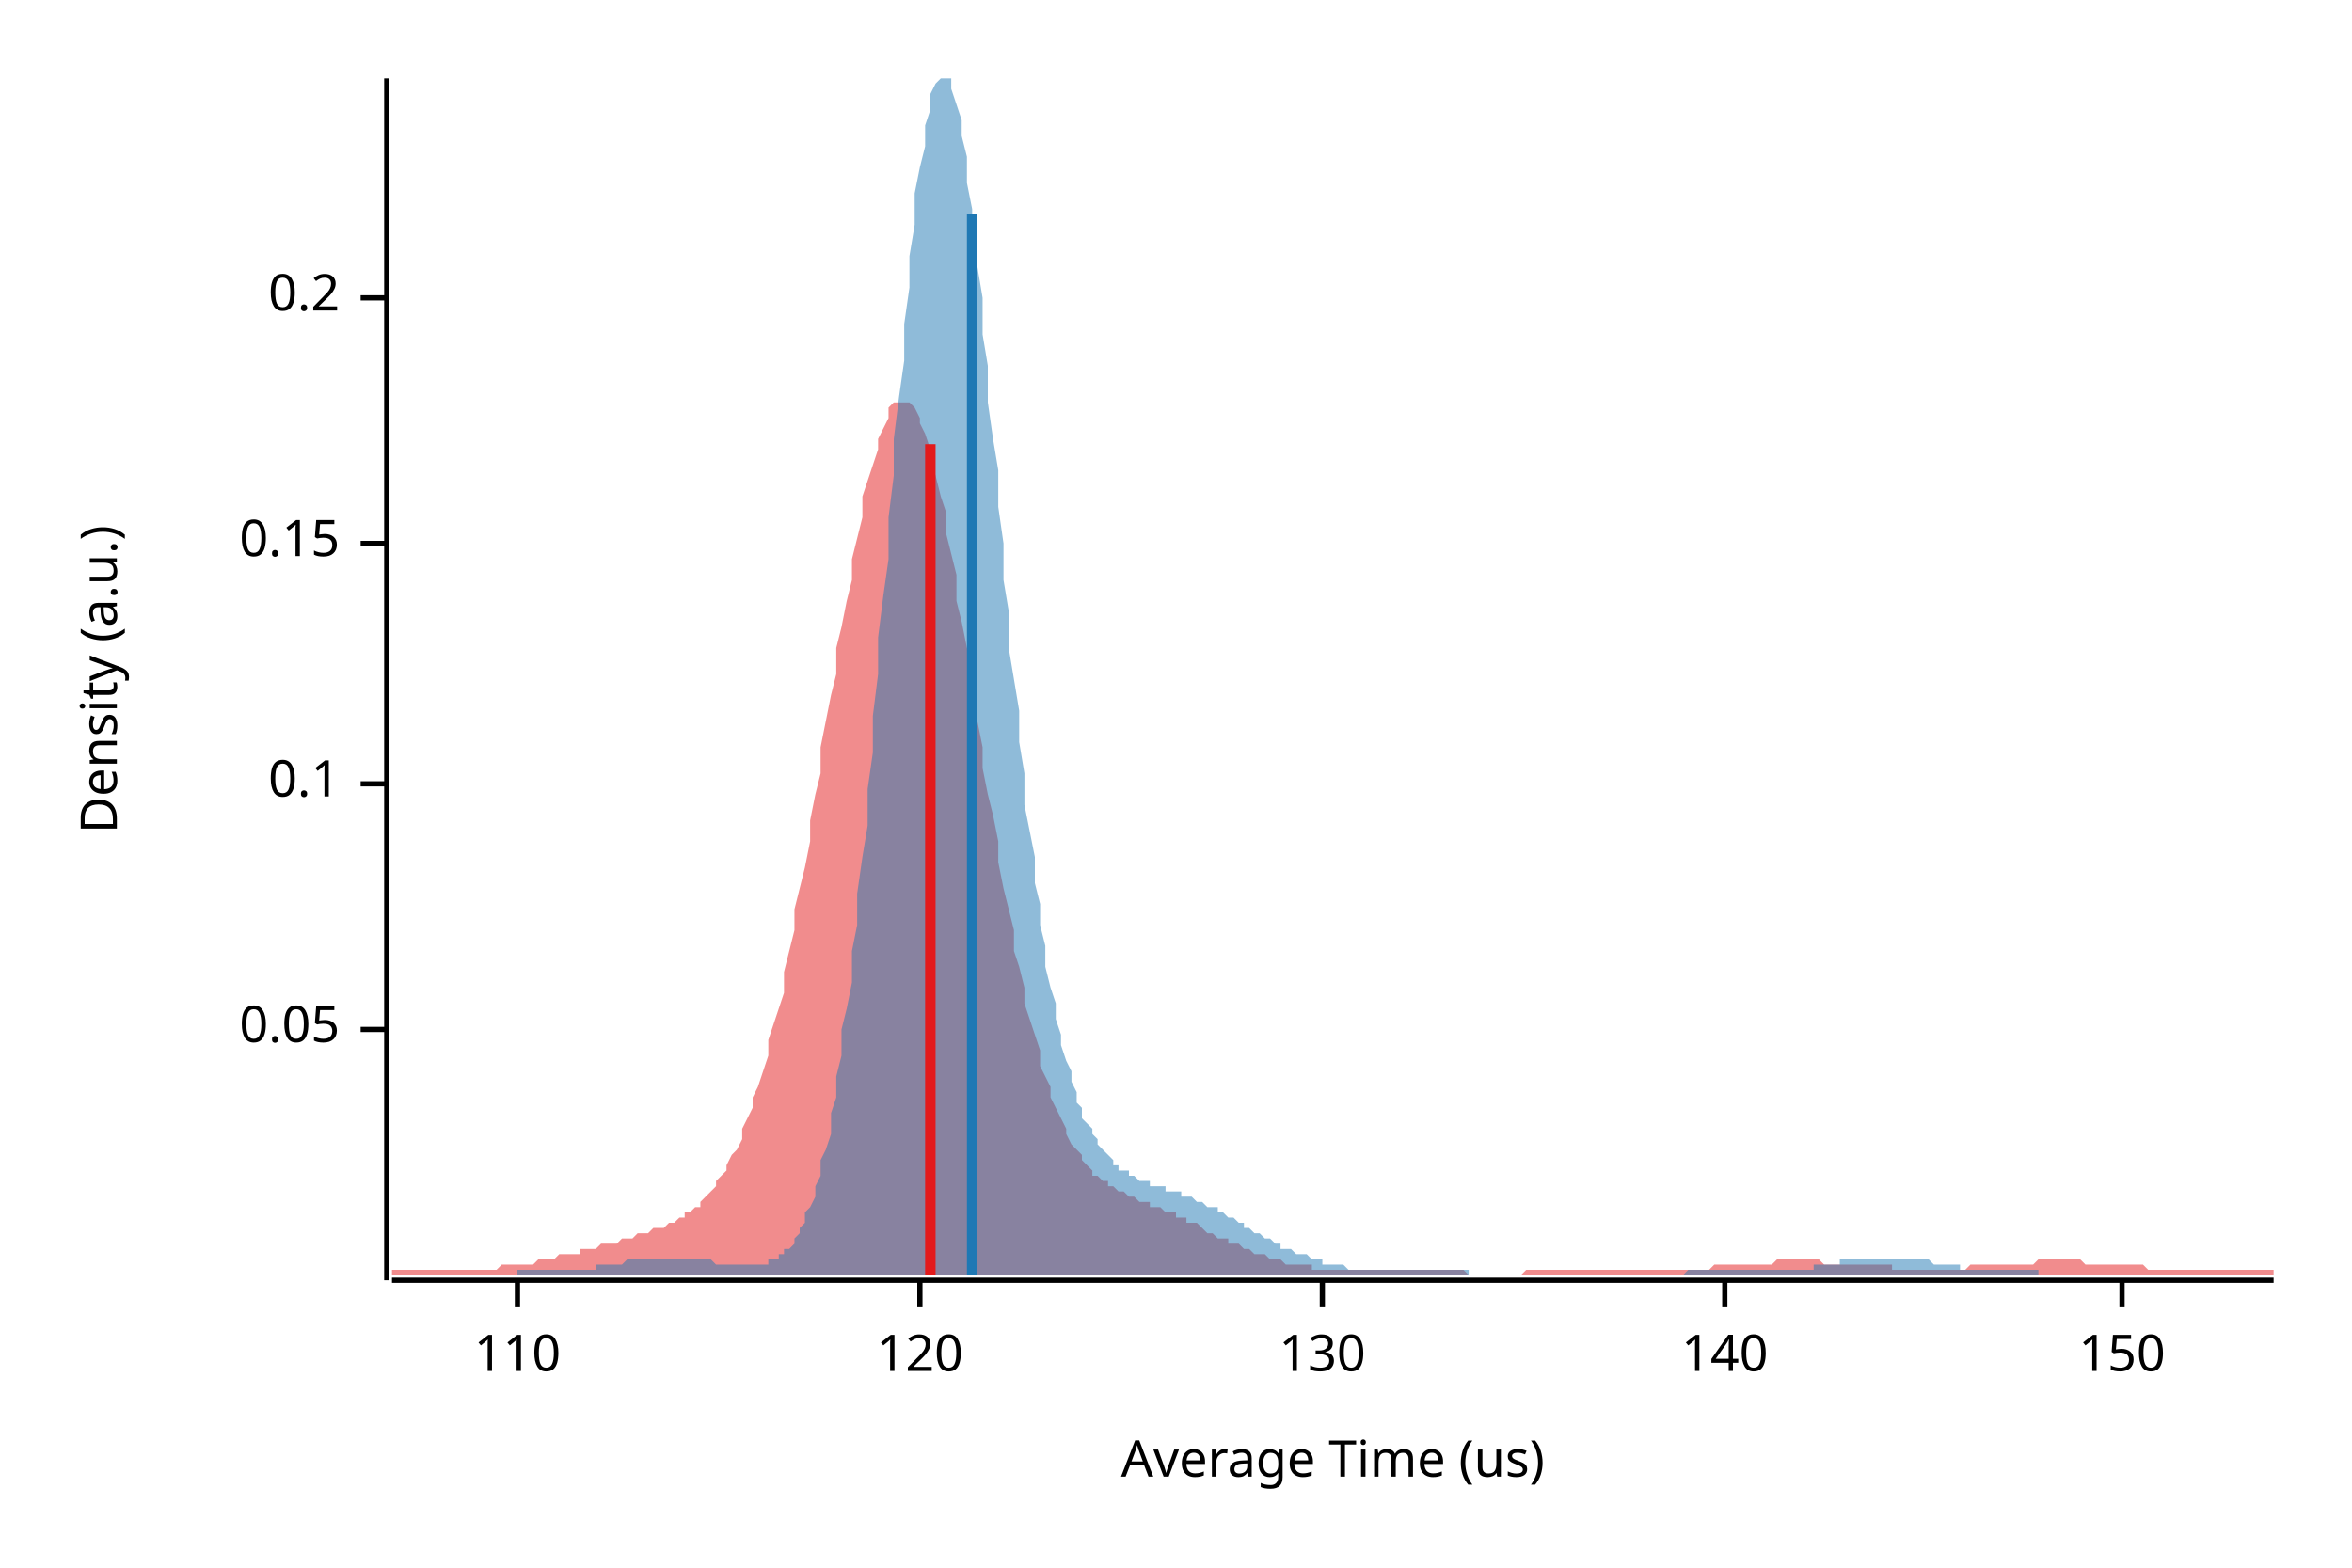
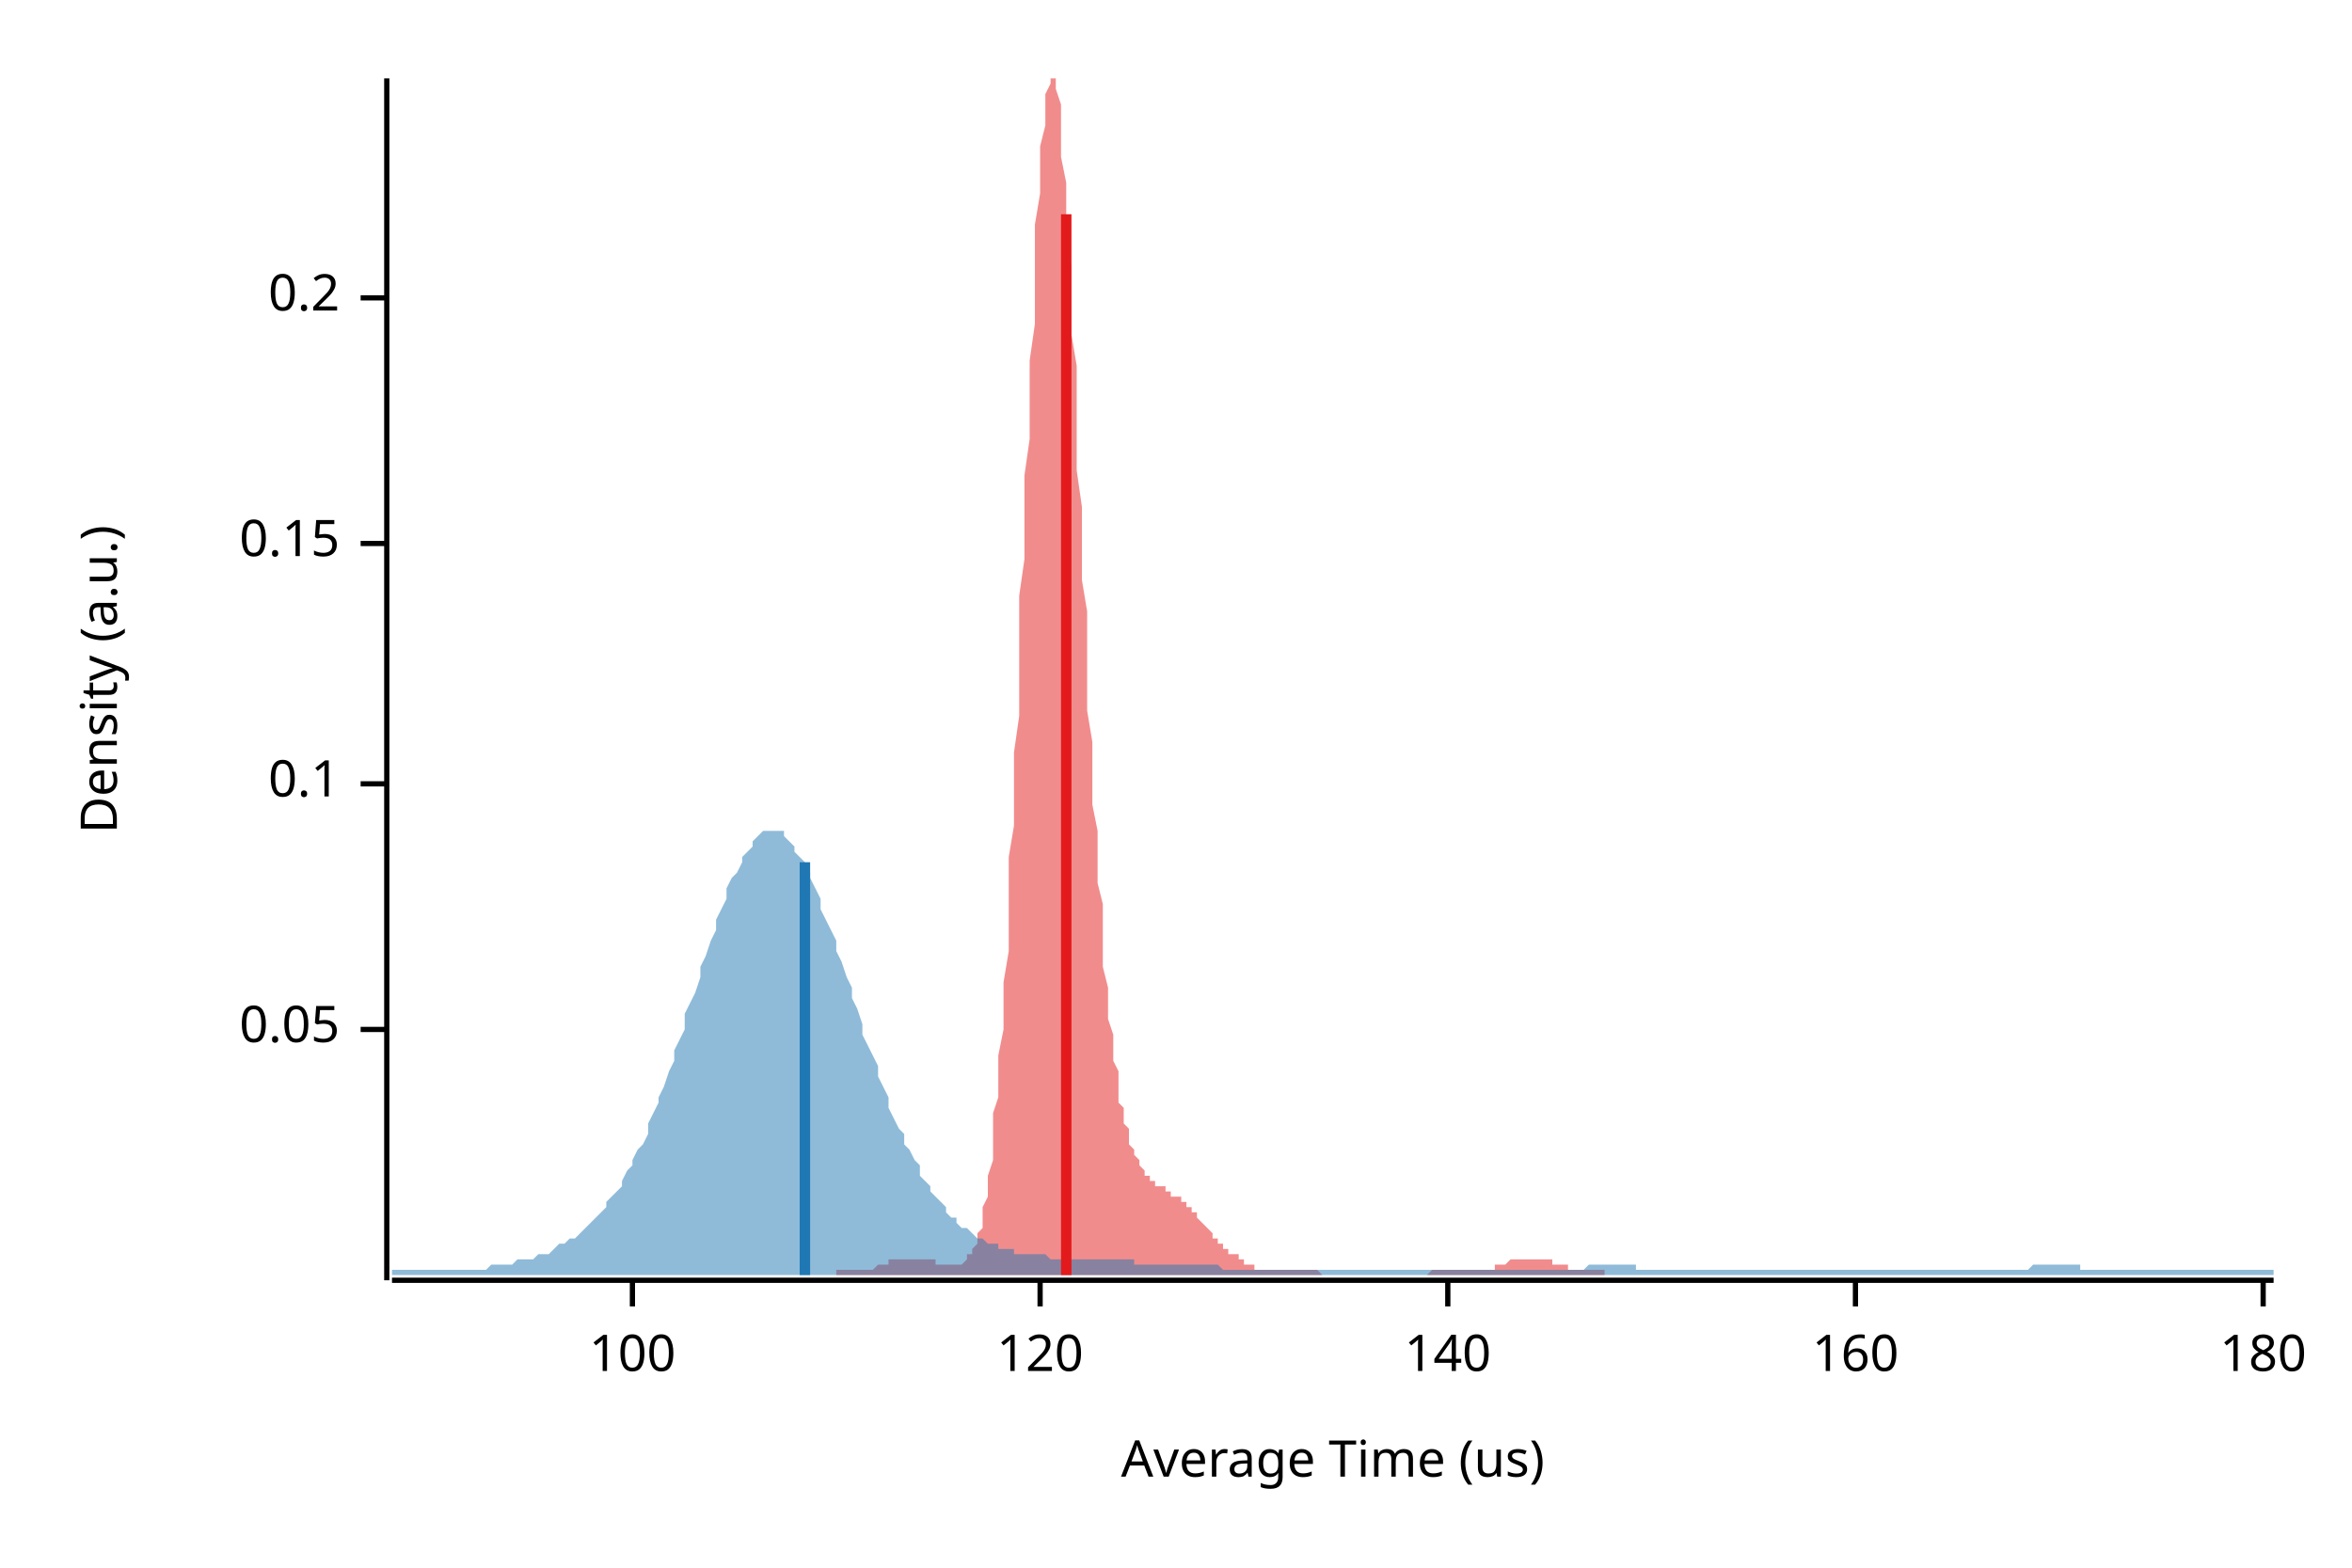
<svg xmlns="http://www.w3.org/2000/svg" width="450" height="300">
  <text x="15" y="130" dy="0.76em" text-anchor="middle" font-family="sans-serif" font-size="9.677" opacity="1" fill="#000000" transform="rotate(270, 15, 130)">
Density (a.u.)
</text>
  <text x="255" y="285" dy="-0.5ex" text-anchor="middle" font-family="sans-serif" font-size="9.677" opacity="1" fill="#000000">
Average Time (us)
</text>
  <polyline fill="none" opacity="1" stroke="#000000" stroke-width="1" points="74,15 74,245 " />
  <text x="65" y="197" dy="0.5ex" text-anchor="end" font-family="sans-serif" font-size="9.677" opacity="1" fill="#000000">
0.05
</text>
  <polyline fill="none" opacity="1" stroke="#000000" stroke-width="1" points="69,197 74,197 " />
  <text x="65" y="150" dy="0.5ex" text-anchor="end" font-family="sans-serif" font-size="9.677" opacity="1" fill="#000000">
0.1
</text>
  <polyline fill="none" opacity="1" stroke="#000000" stroke-width="1" points="69,150 74,150 " />
  <text x="65" y="104" dy="0.5ex" text-anchor="end" font-family="sans-serif" font-size="9.677" opacity="1" fill="#000000">
0.15
</text>
  <polyline fill="none" opacity="1" stroke="#000000" stroke-width="1" points="69,104 74,104 " />
  <text x="65" y="57" dy="0.5ex" text-anchor="end" font-family="sans-serif" font-size="9.677" opacity="1" fill="#000000">
0.2
</text>
  <polyline fill="none" opacity="1" stroke="#000000" stroke-width="1" points="69,57 74,57 " />
  <polyline fill="none" opacity="1" stroke="#000000" stroke-width="1" points="75,245 435,245 " />
-   <text x="99" y="255" dy="0.76em" text-anchor="middle" font-family="sans-serif" font-size="9.677" opacity="1" fill="#000000">
- 110
+   <text x="121" y="255" dy="0.76em" text-anchor="middle" font-family="sans-serif" font-size="9.677" opacity="1" fill="#000000">
+ 100
</text>
-   <polyline fill="none" opacity="1" stroke="#000000" stroke-width="1" points="99,245 99,250 " />
-   <text x="176" y="255" dy="0.76em" text-anchor="middle" font-family="sans-serif" font-size="9.677" opacity="1" fill="#000000">
+   <polyline fill="none" opacity="1" stroke="#000000" stroke-width="1" points="121,245 121,250 " />
+   <text x="199" y="255" dy="0.76em" text-anchor="middle" font-family="sans-serif" font-size="9.677" opacity="1" fill="#000000">
120
</text>
-   <polyline fill="none" opacity="1" stroke="#000000" stroke-width="1" points="176,245 176,250 " />
-   <text x="253" y="255" dy="0.76em" text-anchor="middle" font-family="sans-serif" font-size="9.677" opacity="1" fill="#000000">
- 130
- </text>
-   <polyline fill="none" opacity="1" stroke="#000000" stroke-width="1" points="253,245 253,250 " />
-   <text x="330" y="255" dy="0.76em" text-anchor="middle" font-family="sans-serif" font-size="9.677" opacity="1" fill="#000000">
+   <polyline fill="none" opacity="1" stroke="#000000" stroke-width="1" points="199,245 199,250 " />
+   <text x="277" y="255" dy="0.76em" text-anchor="middle" font-family="sans-serif" font-size="9.677" opacity="1" fill="#000000">
140
</text>
-   <polyline fill="none" opacity="1" stroke="#000000" stroke-width="1" points="330,245 330,250 " />
-   <text x="406" y="255" dy="0.76em" text-anchor="middle" font-family="sans-serif" font-size="9.677" opacity="1" fill="#000000">
- 150
+   <polyline fill="none" opacity="1" stroke="#000000" stroke-width="1" points="277,245 277,250 " />
+   <text x="355" y="255" dy="0.76em" text-anchor="middle" font-family="sans-serif" font-size="9.677" opacity="1" fill="#000000">
+ 160
</text>
-   <polyline fill="none" opacity="1" stroke="#000000" stroke-width="1" points="406,245 406,250 " />
-   <polygon opacity="0.5" fill="#E31A1C" points="75,243 75,243 76,243 77,243 77,243 78,243 79,243 80,243 80,243 81,243 82,243 82,243 83,243 84,243 85,243 85,243 86,243 87,243 87,243 88,243 89,243 90,243 90,243 91,243 92,243 93,243 93,243 94,243 95,243 95,243 96,242 97,242 98,242 98,242 99,242 100,242 100,242 101,242 102,242 103,241 103,241 104,241 105,241 106,241 106,241 107,240 108,240 108,240 109,240 110,240 111,240 111,239 112,239 113,239 113,239 114,239 115,238 116,238 116,238 117,238 118,238 119,237 119,237 120,237 121,237 121,237 122,236 123,236 124,236 124,236 125,235 126,235 126,235 127,235 128,234 129,234 129,234 130,233 131,233 131,232 132,232 133,231 134,231 134,230 135,229 136,228 137,227 137,226 138,225 139,224 139,223 140,221 141,220 142,218 142,216 143,214 144,212 144,210 145,208 146,205 147,202 147,199 148,196 149,193 150,190 150,186 151,182 152,178 152,174 153,170 154,166 155,161 155,157 156,152 157,148 157,143 158,138 159,133 160,129 160,124 161,120 162,115 163,111 163,107 164,103 165,99 165,95 166,92 167,89 168,86 168,84 169,82 170,80 170,78 171,77 172,77 173,77 173,77 174,77 175,78 176,80 176,81 177,83 178,86 178,88 179,91 180,95 181,98 181,102 182,106 183,110 183,115 184,119 185,124 186,128 186,133 187,138 188,143 188,147 189,152 190,156 191,161 191,165 192,170 193,174 194,178 194,182 195,185 196,189 196,192 197,195 198,198 199,201 199,204 200,206 201,208 201,210 202,212 203,214 204,216 204,217 205,219 206,220 207,221 207,222 208,223 209,224 209,225 210,225 211,226 212,226 212,227 213,227 214,228 214,228 215,228 216,229 217,229 217,229 218,230 219,230 220,230 220,231 221,231 222,231 222,231 223,232 224,232 225,232 225,233 226,233 227,233 227,234 228,234 229,234 230,235 230,235 231,236 232,236 232,236 233,237 234,237 235,237 235,238 236,238 237,238 238,239 238,239 239,239 240,240 240,240 241,240 242,240 243,241 243,241 244,241 245,241 245,241 246,242 247,242 248,242 248,242 249,242 250,242 251,242 251,243 252,243 253,243 253,243 254,243 255,243 256,243 256,243 257,243 258,243 258,243 259,243 260,243 261,243 261,243 262,243 263,243 264,243 264,243 265,243 266,243 266,243 267,243 268,243 269,243 269,243 270,243 271,243 271,243 272,243 273,243 274,243 274,243 275,243 276,243 277,243 277,243 278,243 279,243 279,243 280,243 281,244 282,244 282,244 283,244 284,244 284,244 285,244 286,244 287,244 287,244 288,244 289,244 289,244 290,244 291,244 292,243 292,243 293,243 294,243 295,243 295,243 296,243 297,243 297,243 298,243 299,243 300,243 300,243 301,243 302,243 302,243 303,243 304,243 305,243 305,243 306,243 307,243 308,243 308,243 309,243 310,243 310,243 311,243 312,243 313,243 313,243 314,243 315,243 315,243 316,243 317,243 318,243 318,243 319,243 320,243 321,243 321,243 322,243 323,243 323,243 324,243 325,243 326,243 326,243 327,243 328,242 328,242 329,242 330,242 331,242 331,242 332,242 333,242 333,242 334,242 335,242 336,242 336,242 337,242 338,242 339,242 339,242 340,241 341,241 341,241 342,241 343,241 344,241 344,241 345,241 346,241 346,241 347,241 348,241 349,242 349,242 350,242 351,242 352,242 352,242 353,242 354,242 354,242 355,242 356,242 357,242 357,242 358,242 359,242 359,242 360,242 361,242 362,242 362,243 363,243 364,243 365,243 365,243 366,243 367,243 367,243 368,243 369,243 370,243 370,243 371,243 372,243 372,243 373,243 374,243 375,243 375,243 376,243 377,242 378,242 378,242 379,242 380,242 380,242 381,242 382,242 383,242 383,242 384,242 385,242 385,242 386,242 387,242 388,242 388,242 389,242 390,241 390,241 391,241 392,241 393,241 393,241 394,241 395,241 396,241 396,241 397,241 398,241 398,241 399,242 400,242 401,242 401,242 402,242 403,242 403,242 404,242 405,242 406,242 406,242 407,242 408,242 409,242 409,242 410,242 411,243 411,243 412,243 413,243 414,243 414,243 415,243 416,243 416,243 417,243 418,243 419,243 419,243 420,243 421,243 422,243 422,243 423,243 424,243 424,243 425,243 426,243 427,243 427,243 428,243 429,243 429,243 430,243 431,243 432,243 432,243 433,243 434,243 435,243 435,244 75,244 " />
-   <polygon opacity="0.5" fill="#1F78B4" points="99,243 100,243 100,243 101,243 101,243 102,243 103,243 103,243 104,243 104,243 105,243 106,243 106,243 107,243 107,243 108,243 108,243 109,243 110,243 110,243 111,243 111,243 112,243 113,243 113,243 114,243 114,242 115,242 115,242 116,242 117,242 117,242 118,242 118,242 119,242 120,241 120,241 121,241 121,241 122,241 122,241 123,241 124,241 124,241 125,241 125,241 126,241 126,241 127,241 128,241 128,241 129,241 129,241 130,241 131,241 131,241 132,241 132,241 133,241 133,241 134,241 135,241 135,241 136,241 136,241 137,242 138,242 138,242 139,242 139,242 140,242 140,242 141,242 142,242 142,242 143,242 143,242 144,242 145,242 145,242 146,242 146,242 147,242 147,241 148,241 149,241 149,240 150,240 150,239 151,239 152,238 152,237 153,236 153,235 154,234 154,232 155,231 156,229 156,227 157,225 157,222 158,220 159,217 159,213 160,210 160,206 161,202 161,197 162,193 163,188 163,182 164,177 164,171 165,164 166,158 166,151 167,144 167,137 168,129 168,122 169,114 170,107 170,99 171,91 171,84 172,76 173,69 173,62 174,55 174,49 175,43 175,37 176,32 177,28 177,24 178,21 178,18 179,16 180,15 180,15 181,15 181,15 182,15 182,17 183,20 184,23 184,26 185,30 185,35 186,40 186,45 187,51 188,57 188,64 189,70 189,77 190,84 191,90 191,97 192,104 192,111 193,117 193,124 194,130 195,136 195,142 196,148 196,154 197,159 198,164 198,169 199,173 199,177 200,181 200,185 201,189 202,192 202,195 203,198 203,200 204,203 205,205 205,207 206,209 206,211 207,212 207,214 208,215 209,216 209,217 210,218 210,219 211,220 212,221 212,221 213,222 213,223 214,223 214,224 215,224 216,224 216,225 217,225 217,225 218,226 219,226 219,226 220,226 220,227 221,227 221,227 222,227 223,227 223,228 224,228 224,228 225,228 226,228 226,229 227,229 227,229 228,229 228,229 229,230 230,230 230,230 231,231 231,231 232,231 233,231 233,232 234,232 234,232 235,233 235,233 236,233 237,234 237,234 238,234 238,235 239,235 239,235 240,236 241,236 241,236 242,237 242,237 243,237 244,238 244,238 245,238 245,239 246,239 246,239 247,239 248,240 248,240 249,240 249,240 250,240 251,241 251,241 252,241 252,241 253,241 253,242 254,242 255,242 255,242 256,242 256,242 257,242 258,243 258,243 259,243 259,243 260,243 260,243 261,243 262,243 262,243 263,243 263,243 264,243 265,243 265,243 266,243 266,243 267,243 267,243 268,243 269,243 269,243 270,243 270,243 271,243 272,243 272,243 273,243 273,243 274,243 274,243 275,243 276,243 276,243 277,243 277,243 278,243 279,243 279,243 280,243 280,243 281,243 281,244 282,244 283,244 283,244 284,244 284,244 285,244 286,244 286,244 287,244 287,244 288,244 288,244 289,244 290,244 290,244 291,244 291,244 292,244 293,244 293,244 294,244 294,244 295,244 295,244 296,244 297,244 297,244 298,244 298,244 299,244 299,244 300,244 301,244 301,244 302,244 302,244 303,244 304,244 304,244 305,244 305,244 306,244 306,244 307,244 308,244 308,244 309,244 309,244 310,244 311,244 311,244 312,244 312,244 313,244 313,244 314,244 315,244 315,244 316,244 316,244 317,244 318,244 318,244 319,244 319,244 320,244 320,244 321,244 322,244 322,244 323,243 323,243 324,243 325,243 325,243 326,243 326,243 327,243 327,243 328,243 329,243 329,243 330,243 330,243 331,243 332,243 332,243 333,243 333,243 334,243 334,243 335,243 336,243 336,243 337,243 337,243 338,243 339,243 339,243 340,243 340,243 341,243 341,243 342,243 343,243 343,243 344,243 344,243 345,243 346,243 346,243 347,243 347,242 348,242 348,242 349,242 350,242 350,242 351,242 351,242 352,242 352,241 353,241 354,241 354,241 355,241 355,241 356,241 357,241 357,241 358,241 358,241 359,241 359,241 360,241 361,241 361,241 362,241 362,241 363,241 364,241 364,241 365,241 365,241 366,241 366,241 367,241 368,241 368,241 369,241 369,241 370,242 371,242 371,242 372,242 372,242 373,242 373,242 374,242 375,242 375,243 376,243 376,243 377,243 378,243 378,243 379,243 379,243 380,243 380,243 381,243 382,243 382,243 383,243 383,243 384,243 385,243 385,243 386,243 386,243 387,243 387,243 388,243 389,243 389,243 390,243 390,244 99,244 " />
-   <polyline fill="none" opacity="1" stroke="#E31A1C" stroke-width="2" points="178,244 178,85 " />
-   <polyline fill="none" opacity="1" stroke="#1F78B4" stroke-width="2" points="186,244 186,41 " />
+   <polyline fill="none" opacity="1" stroke="#000000" stroke-width="1" points="355,245 355,250 " />
+   <text x="433" y="255" dy="0.76em" text-anchor="middle" font-family="sans-serif" font-size="9.677" opacity="1" fill="#000000">
+ 180
+ </text>
+   <polyline fill="none" opacity="1" stroke="#000000" stroke-width="1" points="433,245 433,250 " />
+   <polygon opacity="0.5" fill="#E31A1C" points="160,243 160,243 161,243 161,243 161,243 162,243 162,243 162,243 162,243 163,243 163,243 163,243 164,243 164,243 164,243 164,243 165,243 165,243 165,243 166,243 166,243 166,243 167,243 167,243 167,243 167,243 168,242 168,242 168,242 169,242 169,242 169,242 169,242 170,242 170,242 170,241 171,241 171,241 171,241 172,241 172,241 172,241 172,241 173,241 173,241 173,241 174,241 174,241 174,241 175,241 175,241 175,241 175,241 176,241 176,241 176,241 177,241 177,241 177,241 177,241 178,241 178,241 178,241 179,241 179,241 179,242 180,242 180,242 180,242 180,242 181,242 181,242 181,242 182,242 182,242 182,242 182,242 183,242 183,242 183,242 184,242 184,242 184,242 185,241 185,241 185,241 185,240 186,240 186,239 186,239 187,238 187,237 187,236 188,235 188,234 188,232 188,231 189,229 189,227 189,225 190,222 190,220 190,217 190,213 191,210 191,206 191,202 192,197 192,193 192,188 193,182 193,177 193,171 193,164 194,158 194,151 194,144 195,137 195,129 195,122 195,114 196,107 196,99 196,91 197,84 197,76 197,69 198,62 198,55 198,49 198,43 199,37 199,32 199,28 200,24 200,21 200,18 201,16 201,15 201,15 201,15 202,15 202,15 202,17 203,20 203,23 203,26 203,30 204,35 204,40 204,45 205,51 205,57 205,64 206,70 206,77 206,84 206,90 207,97 207,104 207,111 208,117 208,124 208,130 208,136 209,142 209,148 209,154 210,159 210,164 210,169 211,173 211,177 211,181 211,185 212,189 212,192 212,195 213,198 213,200 213,203 214,205 214,207 214,209 214,211 215,212 215,214 215,215 216,216 216,217 216,218 216,219 217,220 217,221 217,221 218,222 218,223 218,223 219,224 219,224 219,224 219,225 220,225 220,225 220,226 221,226 221,226 221,226 221,227 222,227 222,227 222,227 223,227 223,228 223,228 224,228 224,228 224,228 224,229 225,229 225,229 225,229 226,229 226,230 226,230 227,230 227,231 227,231 227,231 228,231 228,232 228,232 229,232 229,233 229,233 229,233 230,234 230,234 230,234 231,235 231,235 231,235 232,236 232,236 232,236 232,237 233,237 233,237 233,238 234,238 234,238 234,239 234,239 235,239 235,239 235,240 236,240 236,240 236,240 237,240 237,241 237,241 237,241 238,241 238,241 238,242 239,242 239,242 239,242 240,242 240,242 240,242 240,243 241,243 241,243 241,243 242,243 242,243 242,243 242,243 243,243 243,243 243,243 244,243 244,243 244,243 245,243 245,243 245,243 245,243 246,243 246,243 246,243 247,243 247,243 247,243 248,243 248,243 248,243 248,243 249,243 249,243 249,243 250,243 250,243 250,243 250,243 251,243 251,243 251,243 252,243 252,243 252,243 253,244 253,244 253,244 253,244 254,244 254,244 254,244 255,244 255,244 255,244 255,244 256,244 256,244 256,244 257,244 257,244 257,244 258,244 258,244 258,244 258,244 259,244 259,244 259,244 260,244 260,244 260,244 261,244 261,244 261,244 261,244 262,244 262,244 262,244 263,244 263,244 263,244 263,244 264,244 264,244 264,244 265,244 265,244 265,244 266,244 266,244 266,244 266,244 267,244 267,244 267,244 268,244 268,244 268,244 268,244 269,244 269,244 269,244 270,244 270,244 270,244 271,244 271,244 271,244 271,244 272,244 272,244 272,244 273,244 273,244 273,244 274,243 274,243 274,243 274,243 275,243 275,243 275,243 276,243 276,243 276,243 276,243 277,243 277,243 277,243 278,243 278,243 278,243 279,243 279,243 279,243 279,243 280,243 280,243 280,243 281,243 281,243 281,243 281,243 282,243 282,243 282,243 283,243 283,243 283,243 284,243 284,243 284,243 284,243 285,243 285,243 285,243 286,243 286,242 286,242 287,242 287,242 287,242 287,242 288,242 288,242 288,242 289,241 289,241 289,241 289,241 290,241 290,241 290,241 291,241 291,241 291,241 292,241 292,241 292,241 292,241 293,241 293,241 293,241 294,241 294,241 294,241 294,241 295,241 295,241 295,241 296,241 296,241 296,241 297,241 297,241 297,241 297,242 298,242 298,242 298,242 299,242 299,242 299,242 300,242 300,242 300,243 300,243 301,243 301,243 301,243 302,243 302,243 302,243 302,243 303,243 303,243 303,243 304,243 304,243 304,243 305,243 305,243 305,243 305,243 306,243 306,243 306,243 307,243 307,243 307,243 307,243 307,244 160,244 " />
+   <polygon opacity="0.5" fill="#1F78B4" points="75,243 75,243 76,243 77,243 77,243 78,243 79,243 80,243 80,243 81,243 82,243 82,243 83,243 84,243 85,243 85,243 86,243 87,243 87,243 88,243 89,243 90,243 90,243 91,243 92,243 93,243 93,243 94,242 95,242 95,242 96,242 97,242 98,242 98,242 99,241 100,241 100,241 101,241 102,241 103,240 103,240 104,240 105,240 106,239 106,239 107,238 108,238 108,238 109,237 110,237 111,236 111,236 112,235 113,234 113,234 114,233 115,232 116,231 116,230 117,229 118,228 119,227 119,226 120,224 121,223 121,222 122,220 123,219 124,217 124,215 125,213 126,211 126,210 127,208 128,205 129,203 129,201 130,199 131,197 131,194 132,192 133,190 134,187 134,185 135,183 136,180 137,178 137,176 138,174 139,172 139,170 140,168 141,167 142,165 142,164 143,163 144,162 144,161 145,160 146,159 147,159 147,159 148,159 149,159 150,159 150,160 151,161 152,162 152,163 153,164 154,165 155,167 155,168 156,170 157,172 157,174 158,176 159,178 160,180 160,182 161,184 162,187 163,189 163,191 164,193 165,196 165,198 166,200 167,202 168,204 168,206 169,208 170,210 170,212 171,214 172,216 173,217 173,219 174,220 175,222 176,223 176,225 177,226 178,227 178,228 179,229 180,230 181,231 181,232 182,233 183,233 183,234 184,235 185,235 186,236 186,236 187,237 188,237 188,237 189,238 190,238 191,238 191,239 192,239 193,239 194,239 194,240 195,240 196,240 196,240 197,240 198,240 199,240 199,240 200,240 201,241 201,241 202,241 203,241 204,241 204,241 205,241 206,241 207,241 207,241 208,241 209,241 209,241 210,241 211,241 212,241 212,241 213,241 214,241 214,241 215,241 216,241 217,241 217,242 218,242 219,242 220,242 220,242 221,242 222,242 222,242 223,242 224,242 225,242 225,242 226,242 227,242 227,242 228,242 229,242 230,242 230,242 231,242 232,242 232,242 233,242 234,243 235,243 235,243 236,243 237,243 238,243 238,243 239,243 240,243 240,243 241,243 242,243 243,243 243,243 244,243 245,243 245,243 246,243 247,243 248,243 248,243 249,243 250,243 251,243 251,243 252,243 253,243 253,243 254,243 255,243 256,243 256,243 257,243 258,243 258,243 259,243 260,243 261,243 261,243 262,243 263,243 264,243 264,243 265,243 266,243 266,243 267,243 268,243 269,243 269,243 270,243 271,243 271,243 272,243 273,243 274,243 274,243 275,243 276,243 277,243 277,243 278,243 279,243 279,243 280,243 281,243 282,243 282,243 283,243 284,243 284,243 285,243 286,243 287,243 287,243 288,243 289,243 289,243 290,243 291,243 292,243 292,243 293,243 294,243 295,243 295,243 296,243 297,243 297,243 298,243 299,243 300,243 300,243 301,243 302,243 302,243 303,243 304,242 305,242 305,242 306,242 307,242 308,242 308,242 309,242 310,242 310,242 311,242 312,242 313,242 313,243 314,243 315,243 315,243 316,243 317,243 318,243 318,243 319,243 320,243 321,243 321,243 322,243 323,243 323,243 324,243 325,243 326,243 326,243 327,243 328,243 328,243 329,243 330,243 331,243 331,243 332,243 333,243 333,243 334,243 335,243 336,243 336,243 337,243 338,243 339,243 339,243 340,243 341,243 341,243 342,243 343,243 344,243 344,243 345,243 346,243 346,243 347,243 348,243 349,243 349,243 350,243 351,243 352,243 352,243 353,243 354,243 354,243 355,243 356,243 357,243 357,243 358,243 359,243 359,243 360,243 361,243 362,243 362,243 363,243 364,243 365,243 365,243 366,243 367,243 367,243 368,243 369,243 370,243 370,243 371,243 372,243 372,243 373,243 374,243 375,243 375,243 376,243 377,243 378,243 378,243 379,243 380,243 380,243 381,243 382,243 383,243 383,243 384,243 385,243 385,243 386,243 387,243 388,243 388,243 389,242 390,242 390,242 391,242 392,242 393,242 393,242 394,242 395,242 396,242 396,242 397,242 398,242 398,243 399,243 400,243 401,243 401,243 402,243 403,243 403,243 404,243 405,243 406,243 406,243 407,243 408,243 409,243 409,243 410,243 411,243 411,243 412,243 413,243 414,243 414,243 415,243 416,243 416,243 417,243 418,243 419,243 419,243 420,243 421,243 422,243 422,243 423,243 424,243 424,243 425,243 426,243 427,243 427,243 428,243 429,243 429,243 430,243 431,243 432,243 432,243 433,243 434,243 435,243 435,244 75,244 " />
+   <polyline fill="none" opacity="1" stroke="#E31A1C" stroke-width="2" points="204,244 204,41 " />
+   <polyline fill="none" opacity="1" stroke="#1F78B4" stroke-width="2" points="154,244 154,165 " />
</svg>
